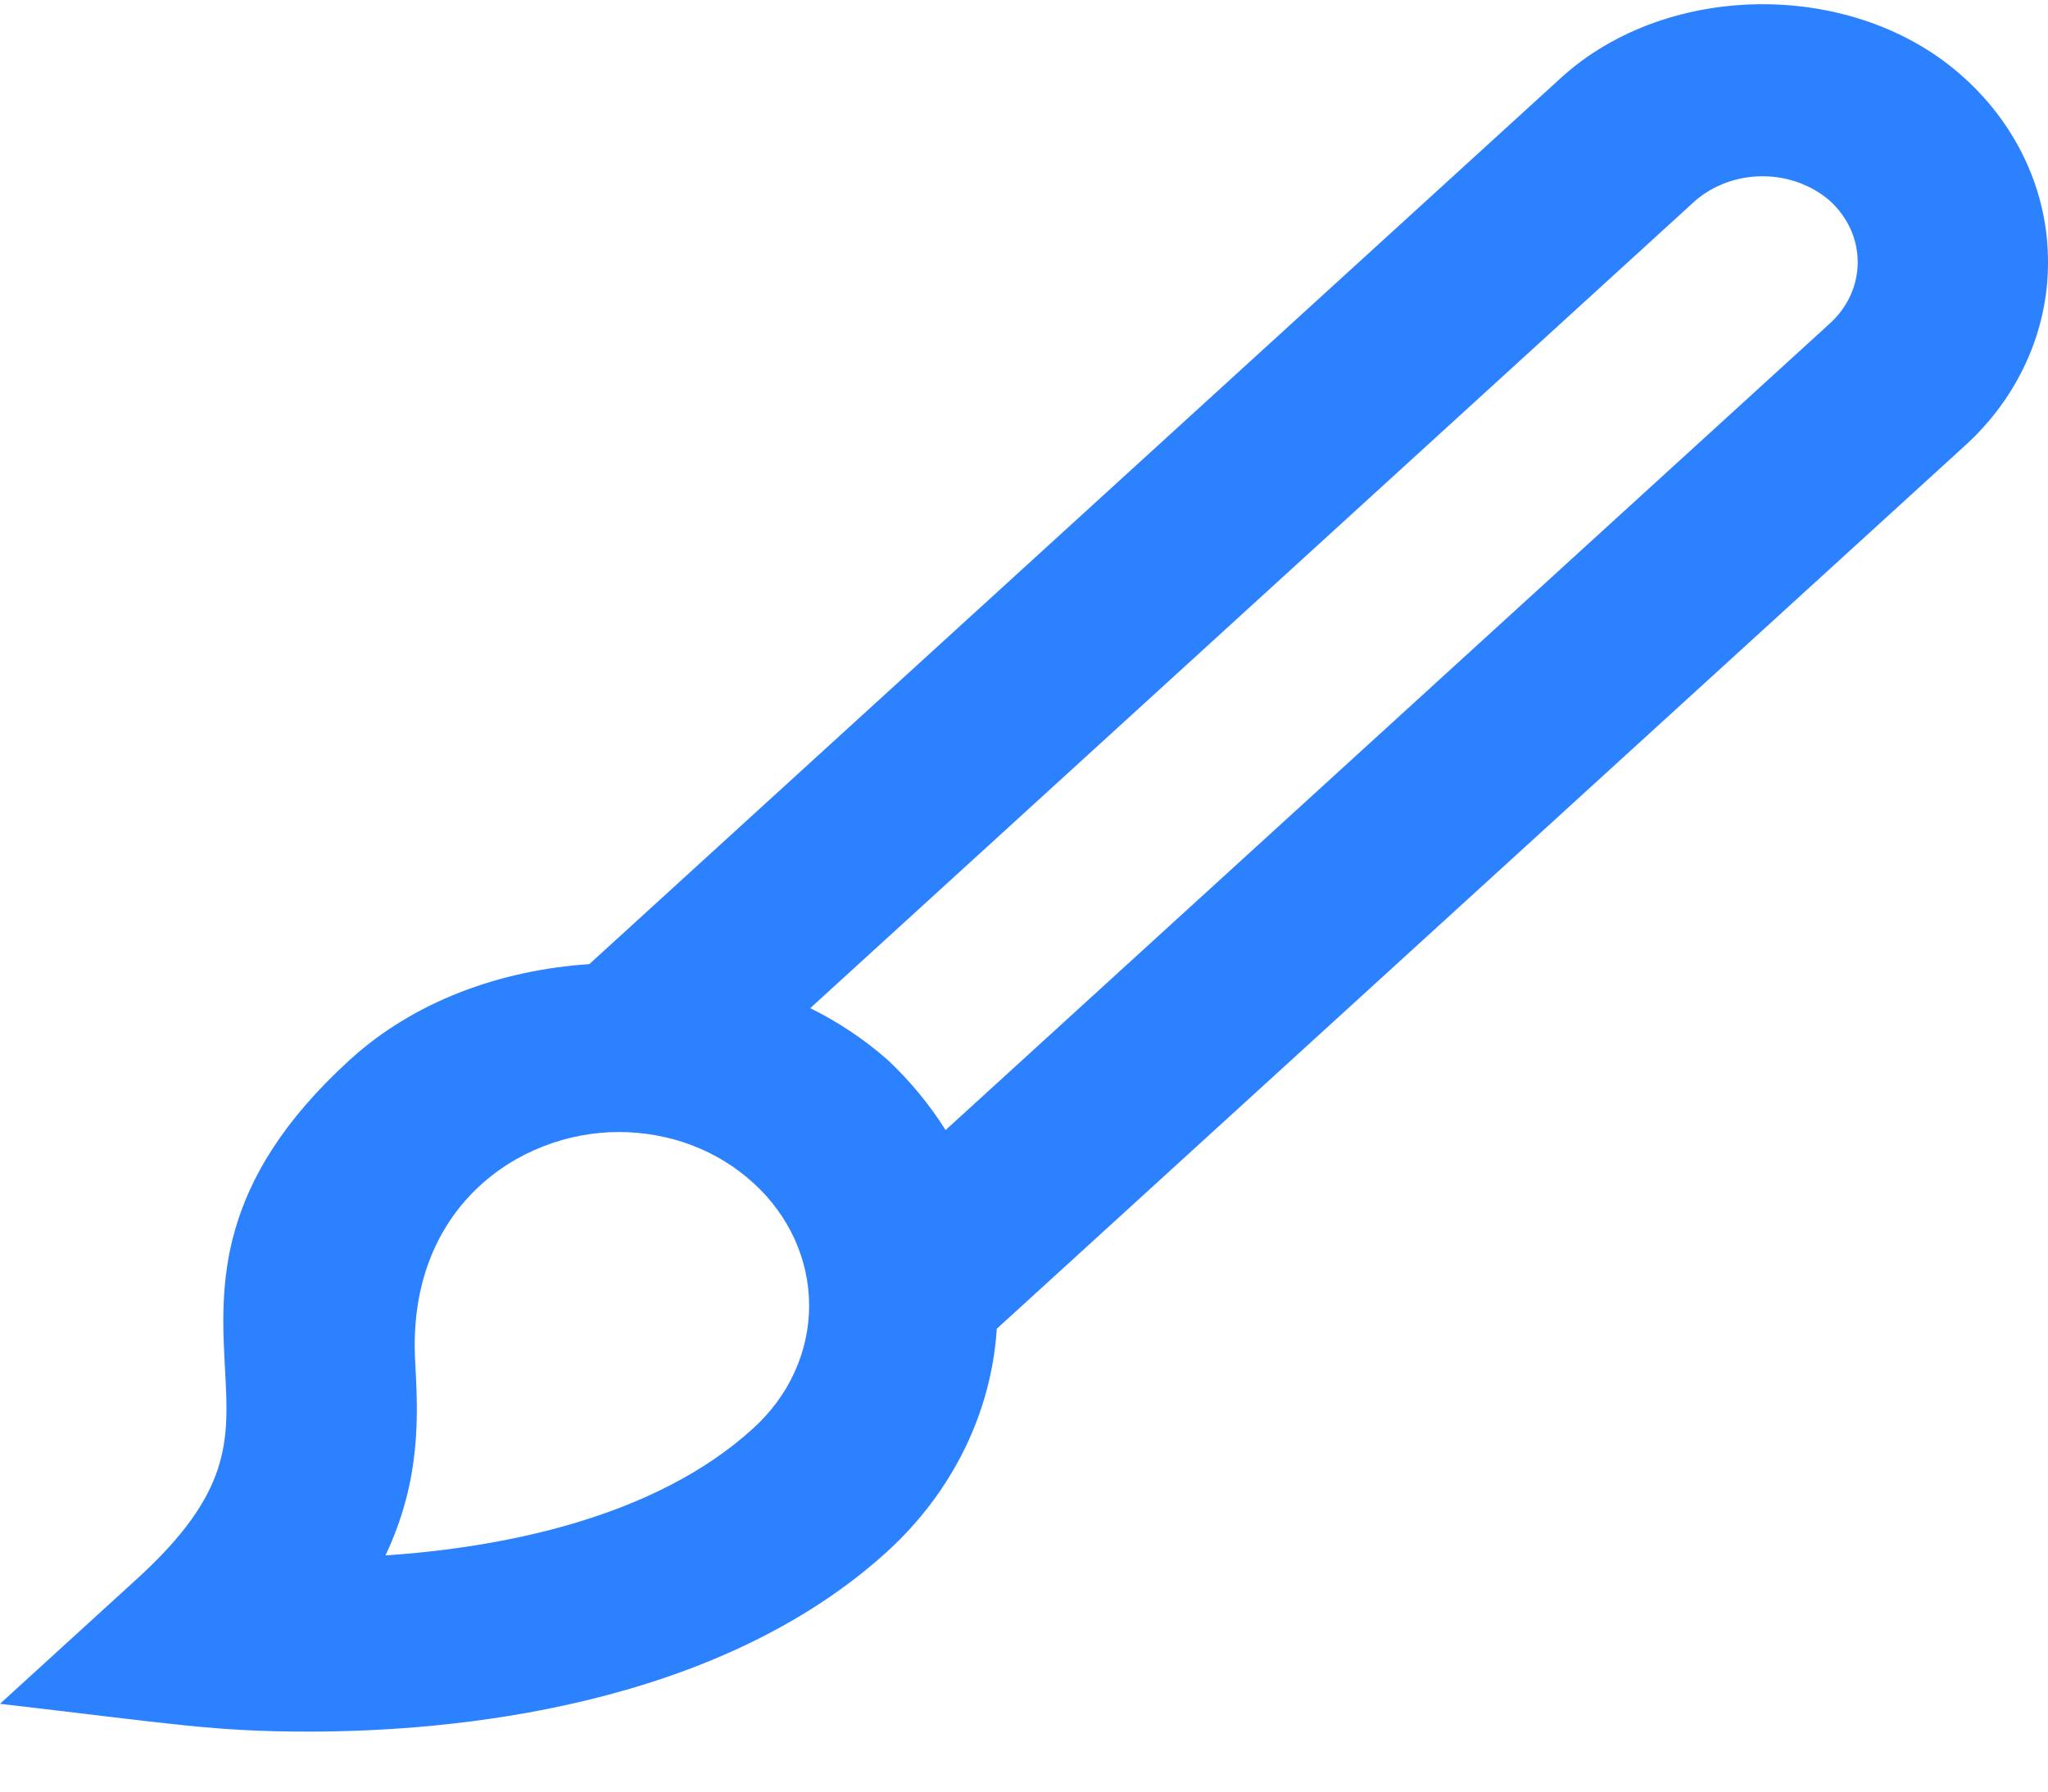
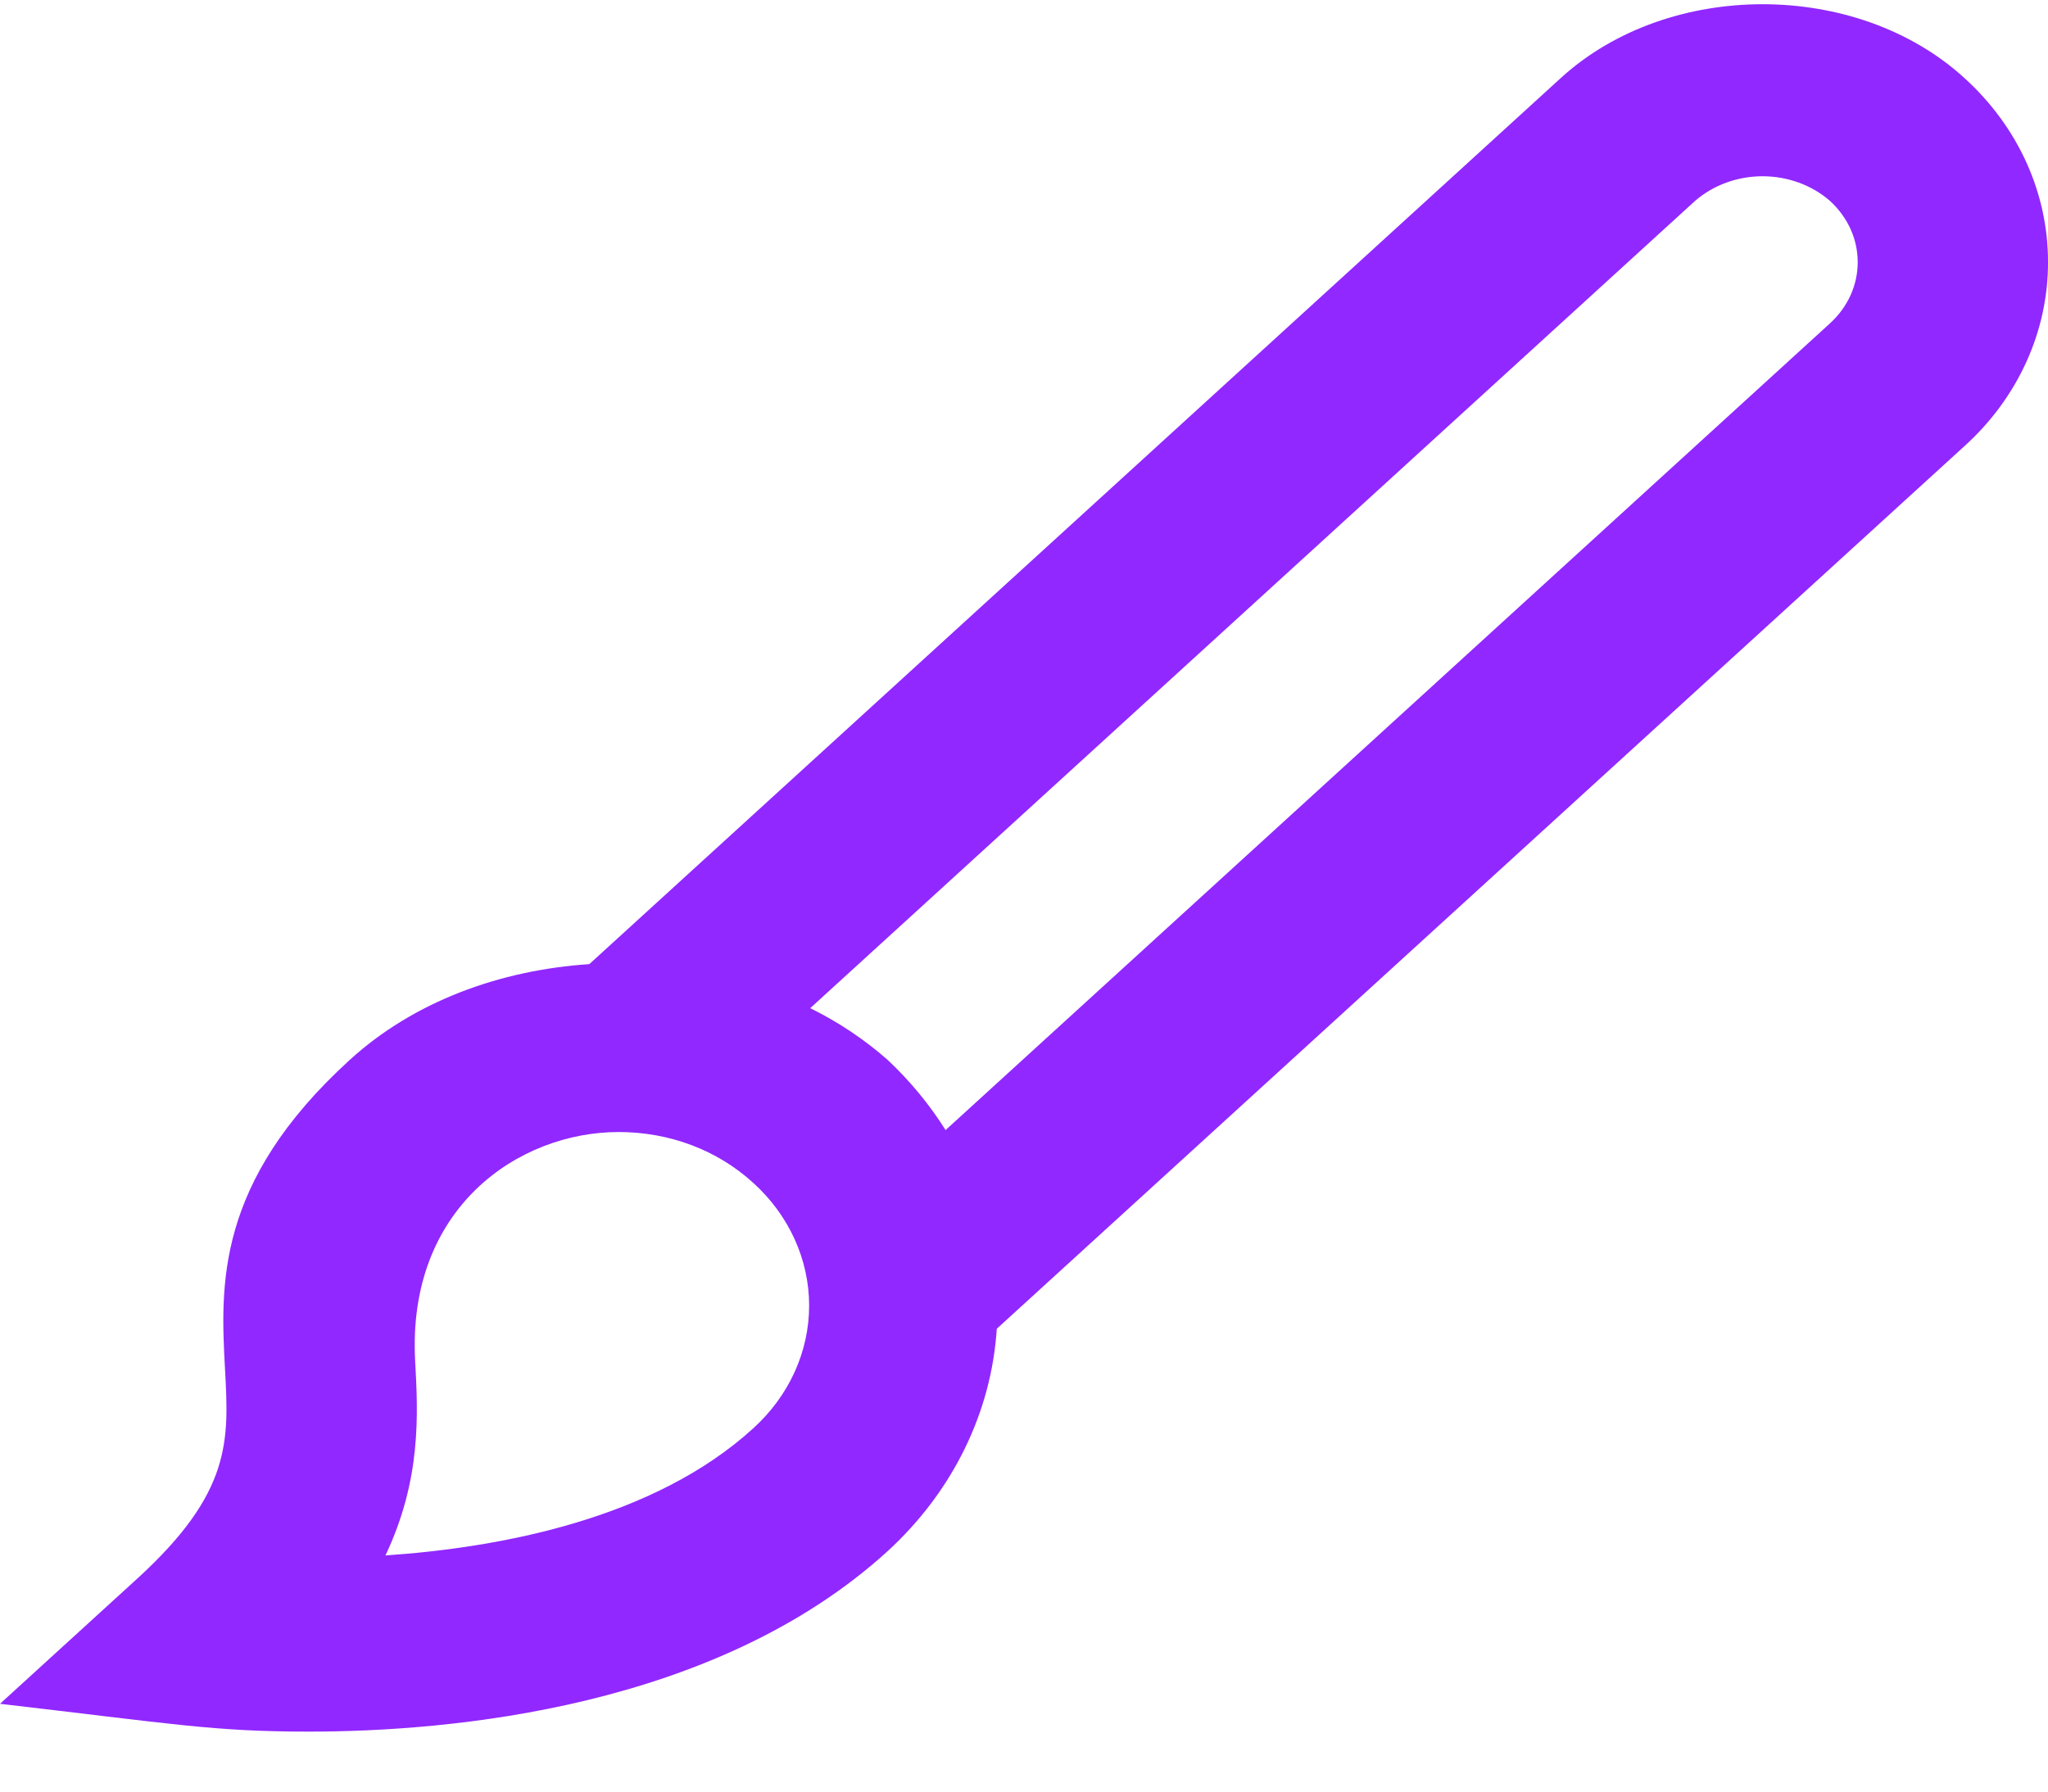
<svg xmlns="http://www.w3.org/2000/svg" width="24" height="21" viewBox="0 0 24 21" fill="none">
-   <path d="M24 3.073C24.001 2.672 23.915 2.275 23.747 1.904C23.579 1.534 23.332 1.197 23.021 0.915C21.758 -0.239 19.553 -0.239 18.29 0.915L6.906 11.301C5.868 11.37 4.855 11.733 4.097 12.425C2.518 13.865 2.585 15.077 2.637 16.051C2.683 16.889 2.715 17.493 1.608 18.504L0 19.971C2.025 20.206 2.502 20.297 3.617 20.297C5.285 20.297 8.385 20.021 10.403 18.181C11.163 17.484 11.618 16.557 11.681 15.575L23.02 5.23C23.332 4.948 23.579 4.612 23.747 4.241C23.915 3.871 24.001 3.474 24 3.073ZM8.827 16.742C7.664 17.803 5.866 18.14 4.517 18.232C4.94 17.339 4.899 16.573 4.865 15.952C4.768 14.162 6.073 13.269 7.25 13.269C7.846 13.269 8.406 13.48 8.827 13.865C9.035 14.053 9.2 14.278 9.312 14.525C9.424 14.771 9.482 15.036 9.482 15.303C9.482 15.571 9.424 15.836 9.312 16.082C9.2 16.329 9.035 16.553 8.827 16.742ZM21.443 3.792L11.081 13.246C10.894 12.948 10.666 12.672 10.404 12.425C10.133 12.186 9.827 11.981 9.495 11.817L19.866 2.353C20.079 2.169 20.361 2.066 20.655 2.066C20.948 2.066 21.231 2.169 21.443 2.353C21.654 2.546 21.77 2.802 21.77 3.073C21.77 3.343 21.654 3.6 21.443 3.792Z" fill="#2C81FF" />
+   <path d="M24 3.073C24.001 2.672 23.915 2.275 23.747 1.904C23.579 1.534 23.332 1.197 23.021 0.915C21.758 -0.239 19.553 -0.239 18.29 0.915L6.906 11.301C5.868 11.37 4.855 11.733 4.097 12.425C2.518 13.865 2.585 15.077 2.637 16.051C2.683 16.889 2.715 17.493 1.608 18.504L0 19.971C2.025 20.206 2.502 20.297 3.617 20.297C5.285 20.297 8.385 20.021 10.403 18.181C11.163 17.484 11.618 16.557 11.681 15.575L23.02 5.23C23.332 4.948 23.579 4.612 23.747 4.241C23.915 3.871 24.001 3.474 24 3.073ZM8.827 16.742C7.664 17.803 5.866 18.14 4.517 18.232C4.94 17.339 4.899 16.573 4.865 15.952C4.768 14.162 6.073 13.269 7.25 13.269C7.846 13.269 8.406 13.48 8.827 13.865C9.035 14.053 9.2 14.278 9.312 14.525C9.424 14.771 9.482 15.036 9.482 15.303C9.482 15.571 9.424 15.836 9.312 16.082C9.2 16.329 9.035 16.553 8.827 16.742ZM21.443 3.792L11.081 13.246C10.894 12.948 10.666 12.672 10.404 12.425C10.133 12.186 9.827 11.981 9.495 11.817L19.866 2.353C20.079 2.169 20.361 2.066 20.655 2.066C20.948 2.066 21.231 2.169 21.443 2.353C21.654 2.546 21.77 2.802 21.77 3.073C21.77 3.343 21.654 3.6 21.443 3.792Z" fill="#9128FF" />
</svg>
